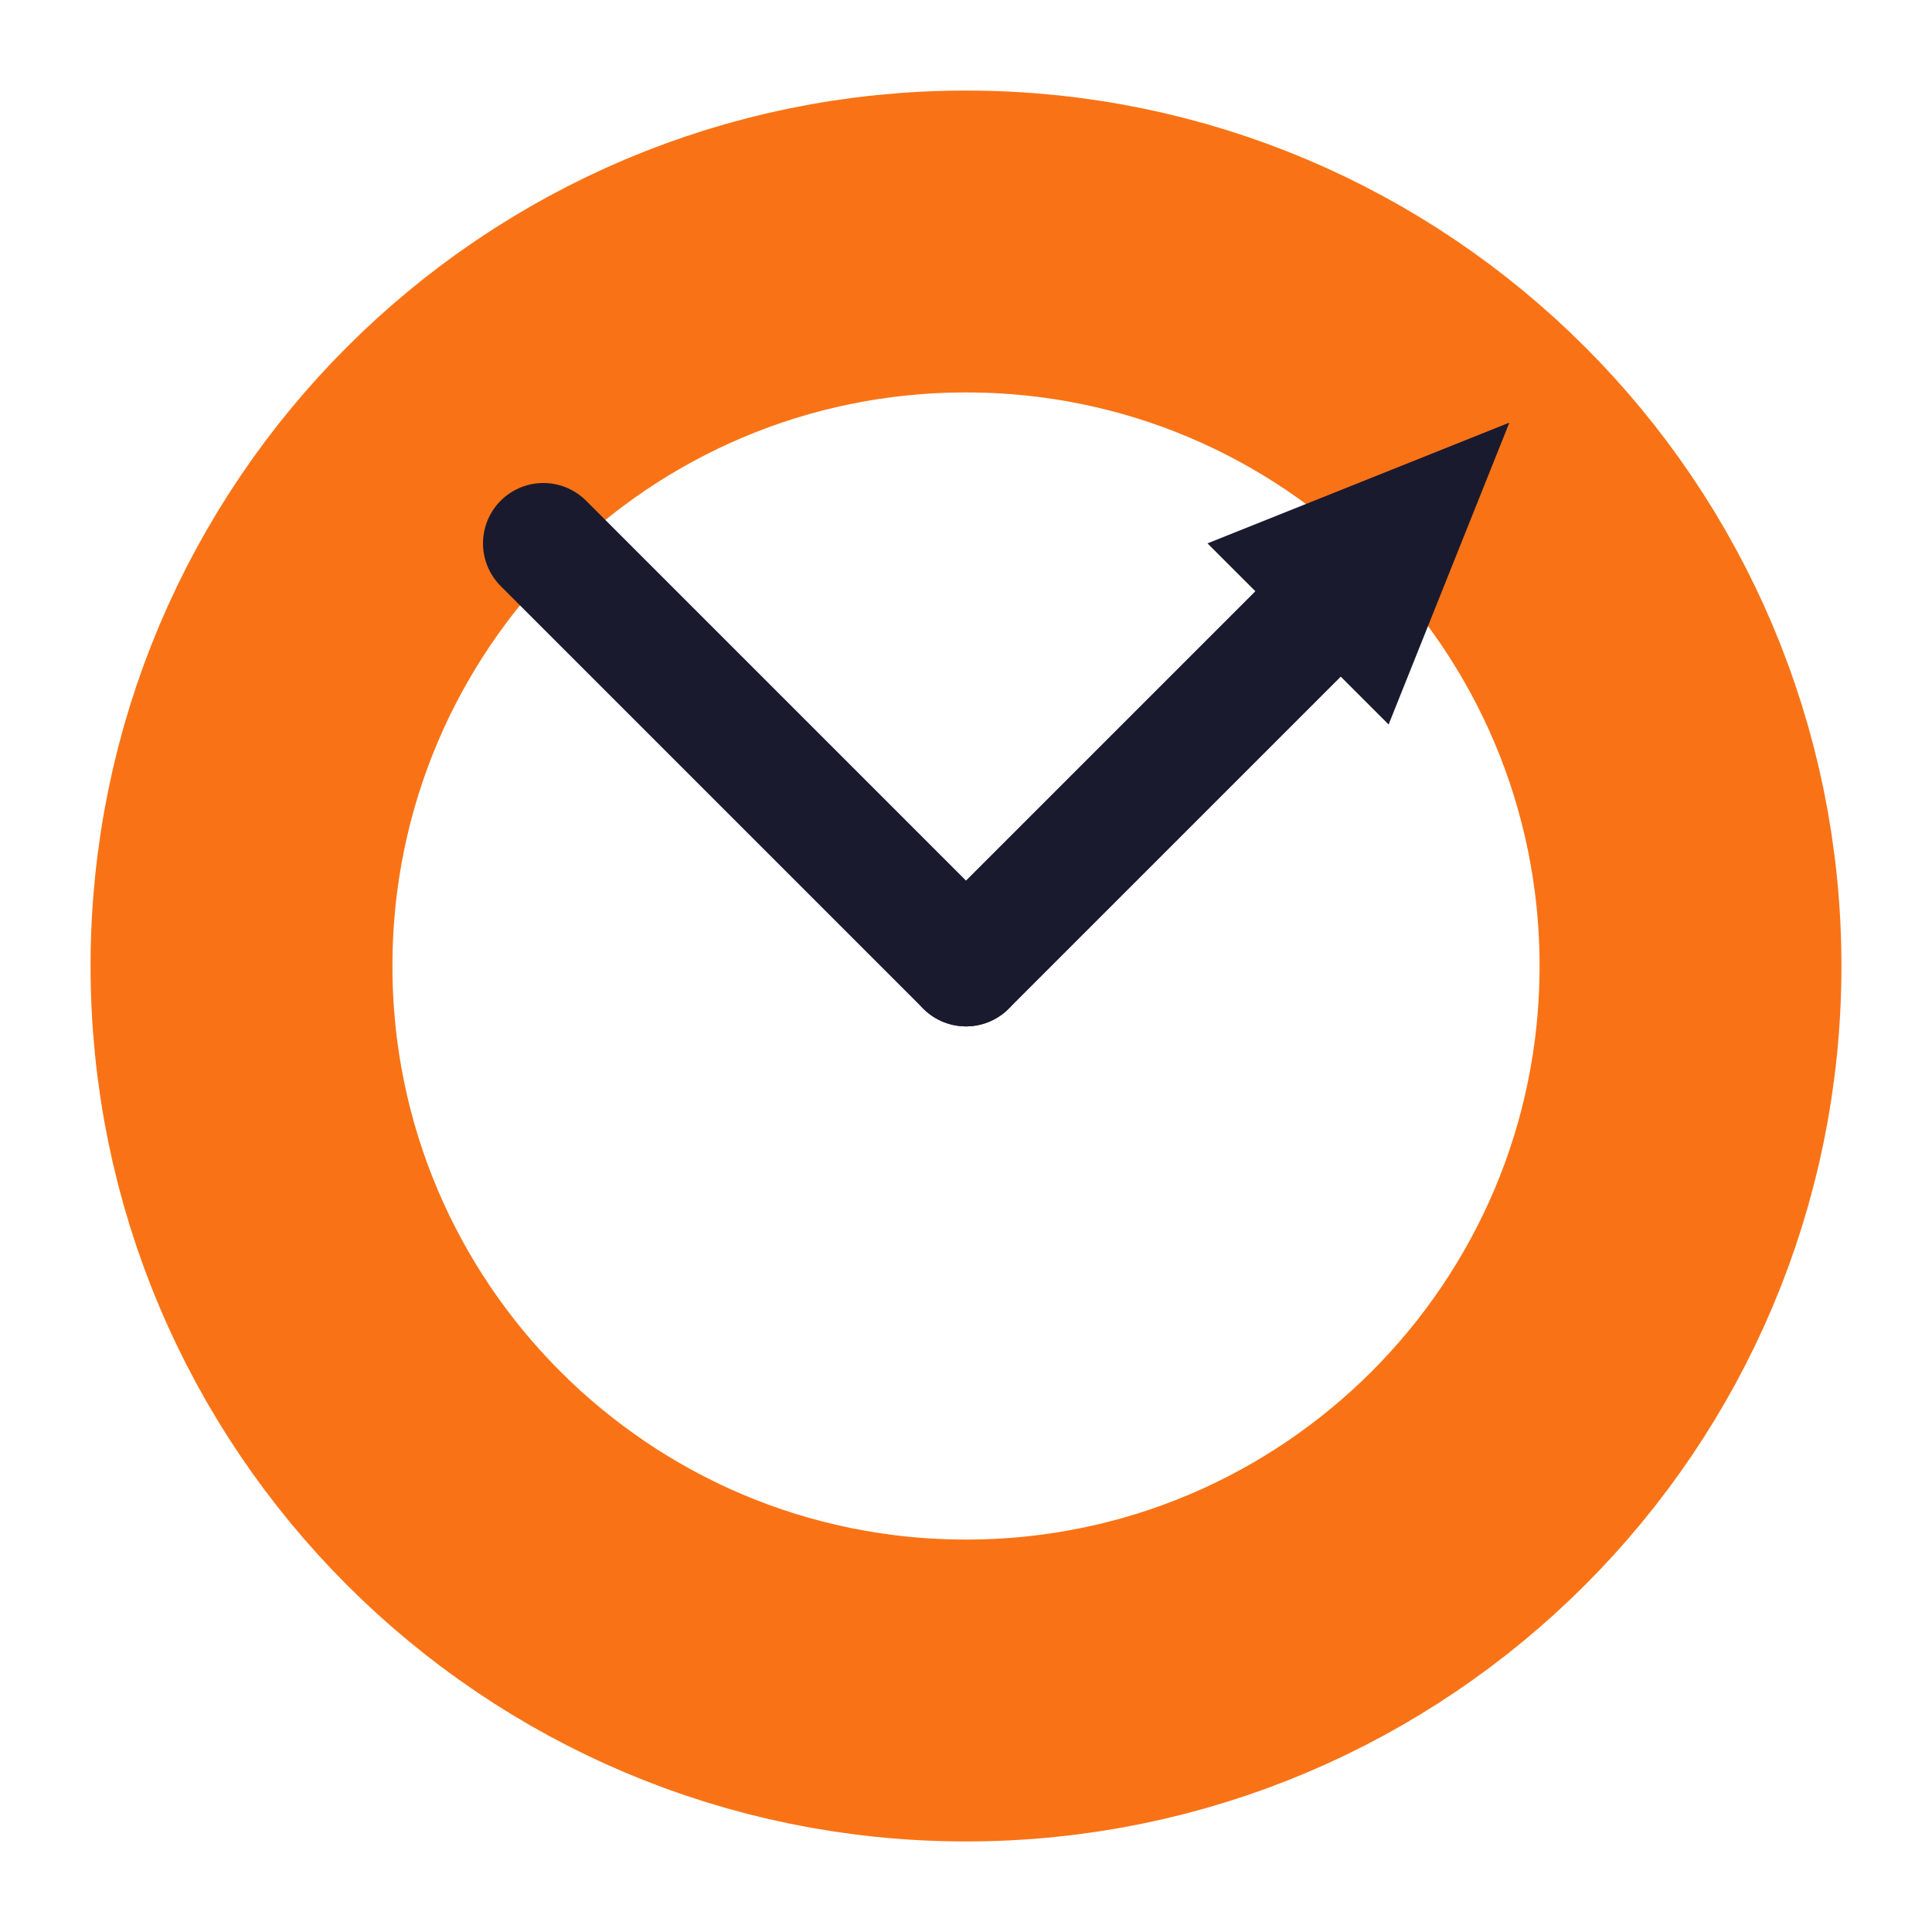
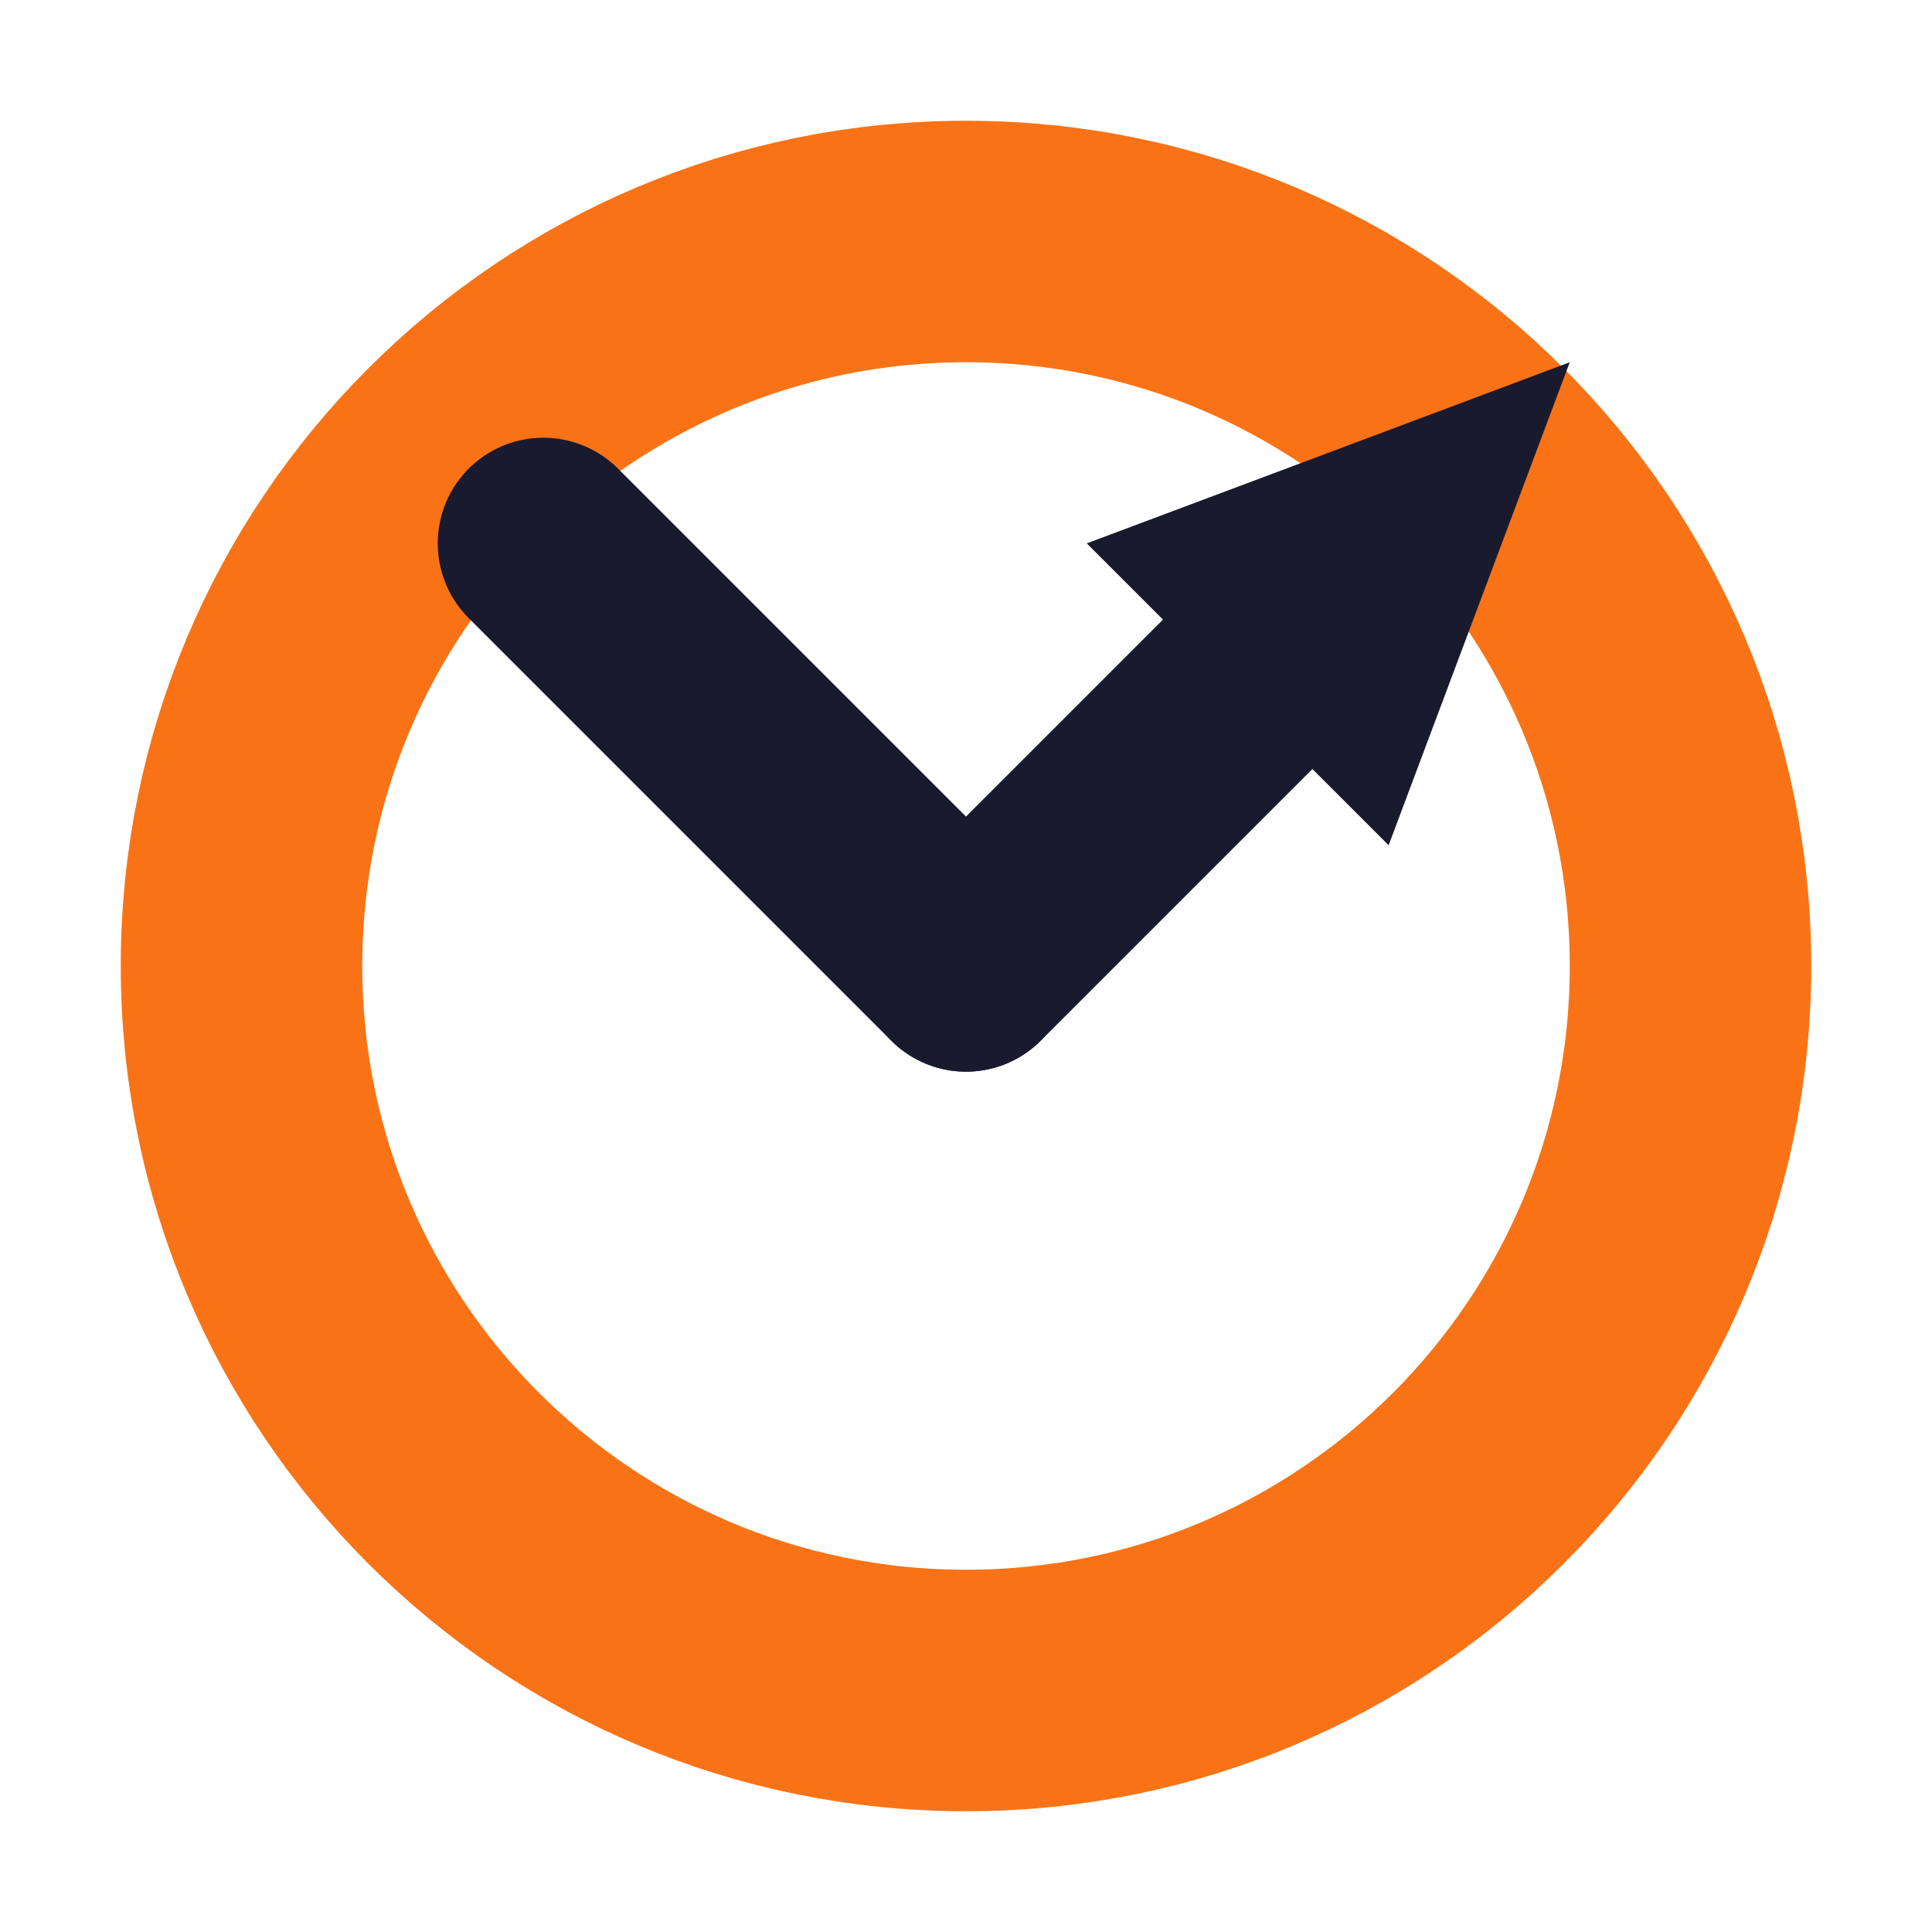
<svg xmlns="http://www.w3.org/2000/svg" viewBox="0 0 32 32">
  <rect width="32" height="32" fill="#ffffff" />
-   <circle cx="16" cy="16" r="12" fill="none" stroke="#f97316" stroke-width="5" />
-   <line x1="9" y1="9" x2="16" y2="16" stroke="#1a1a2e" stroke-width="2" stroke-linecap="round" />
-   <line x1="16" y1="16" x2="22" y2="10" stroke="#1a1a2e" stroke-width="2" stroke-linecap="round" />
-   <polygon points="25,7 20,9 23,12" fill="#1a1a2e" />
+   <circle cx="16" cy="16" r="12" fill="none" stroke="#f97316" stroke-width="4" />
+   <line x1="9" y1="9" x2="16" y2="16" stroke="#1a1a2e" stroke-width="3.5" stroke-linecap="round" />
+   <line x1="16" y1="16" x2="23" y2="9" stroke="#1a1a2e" stroke-width="3.5" stroke-linecap="round" />
+   <polygon points="26,6 18,9 23,14" fill="#1a1a2e" />
</svg>
